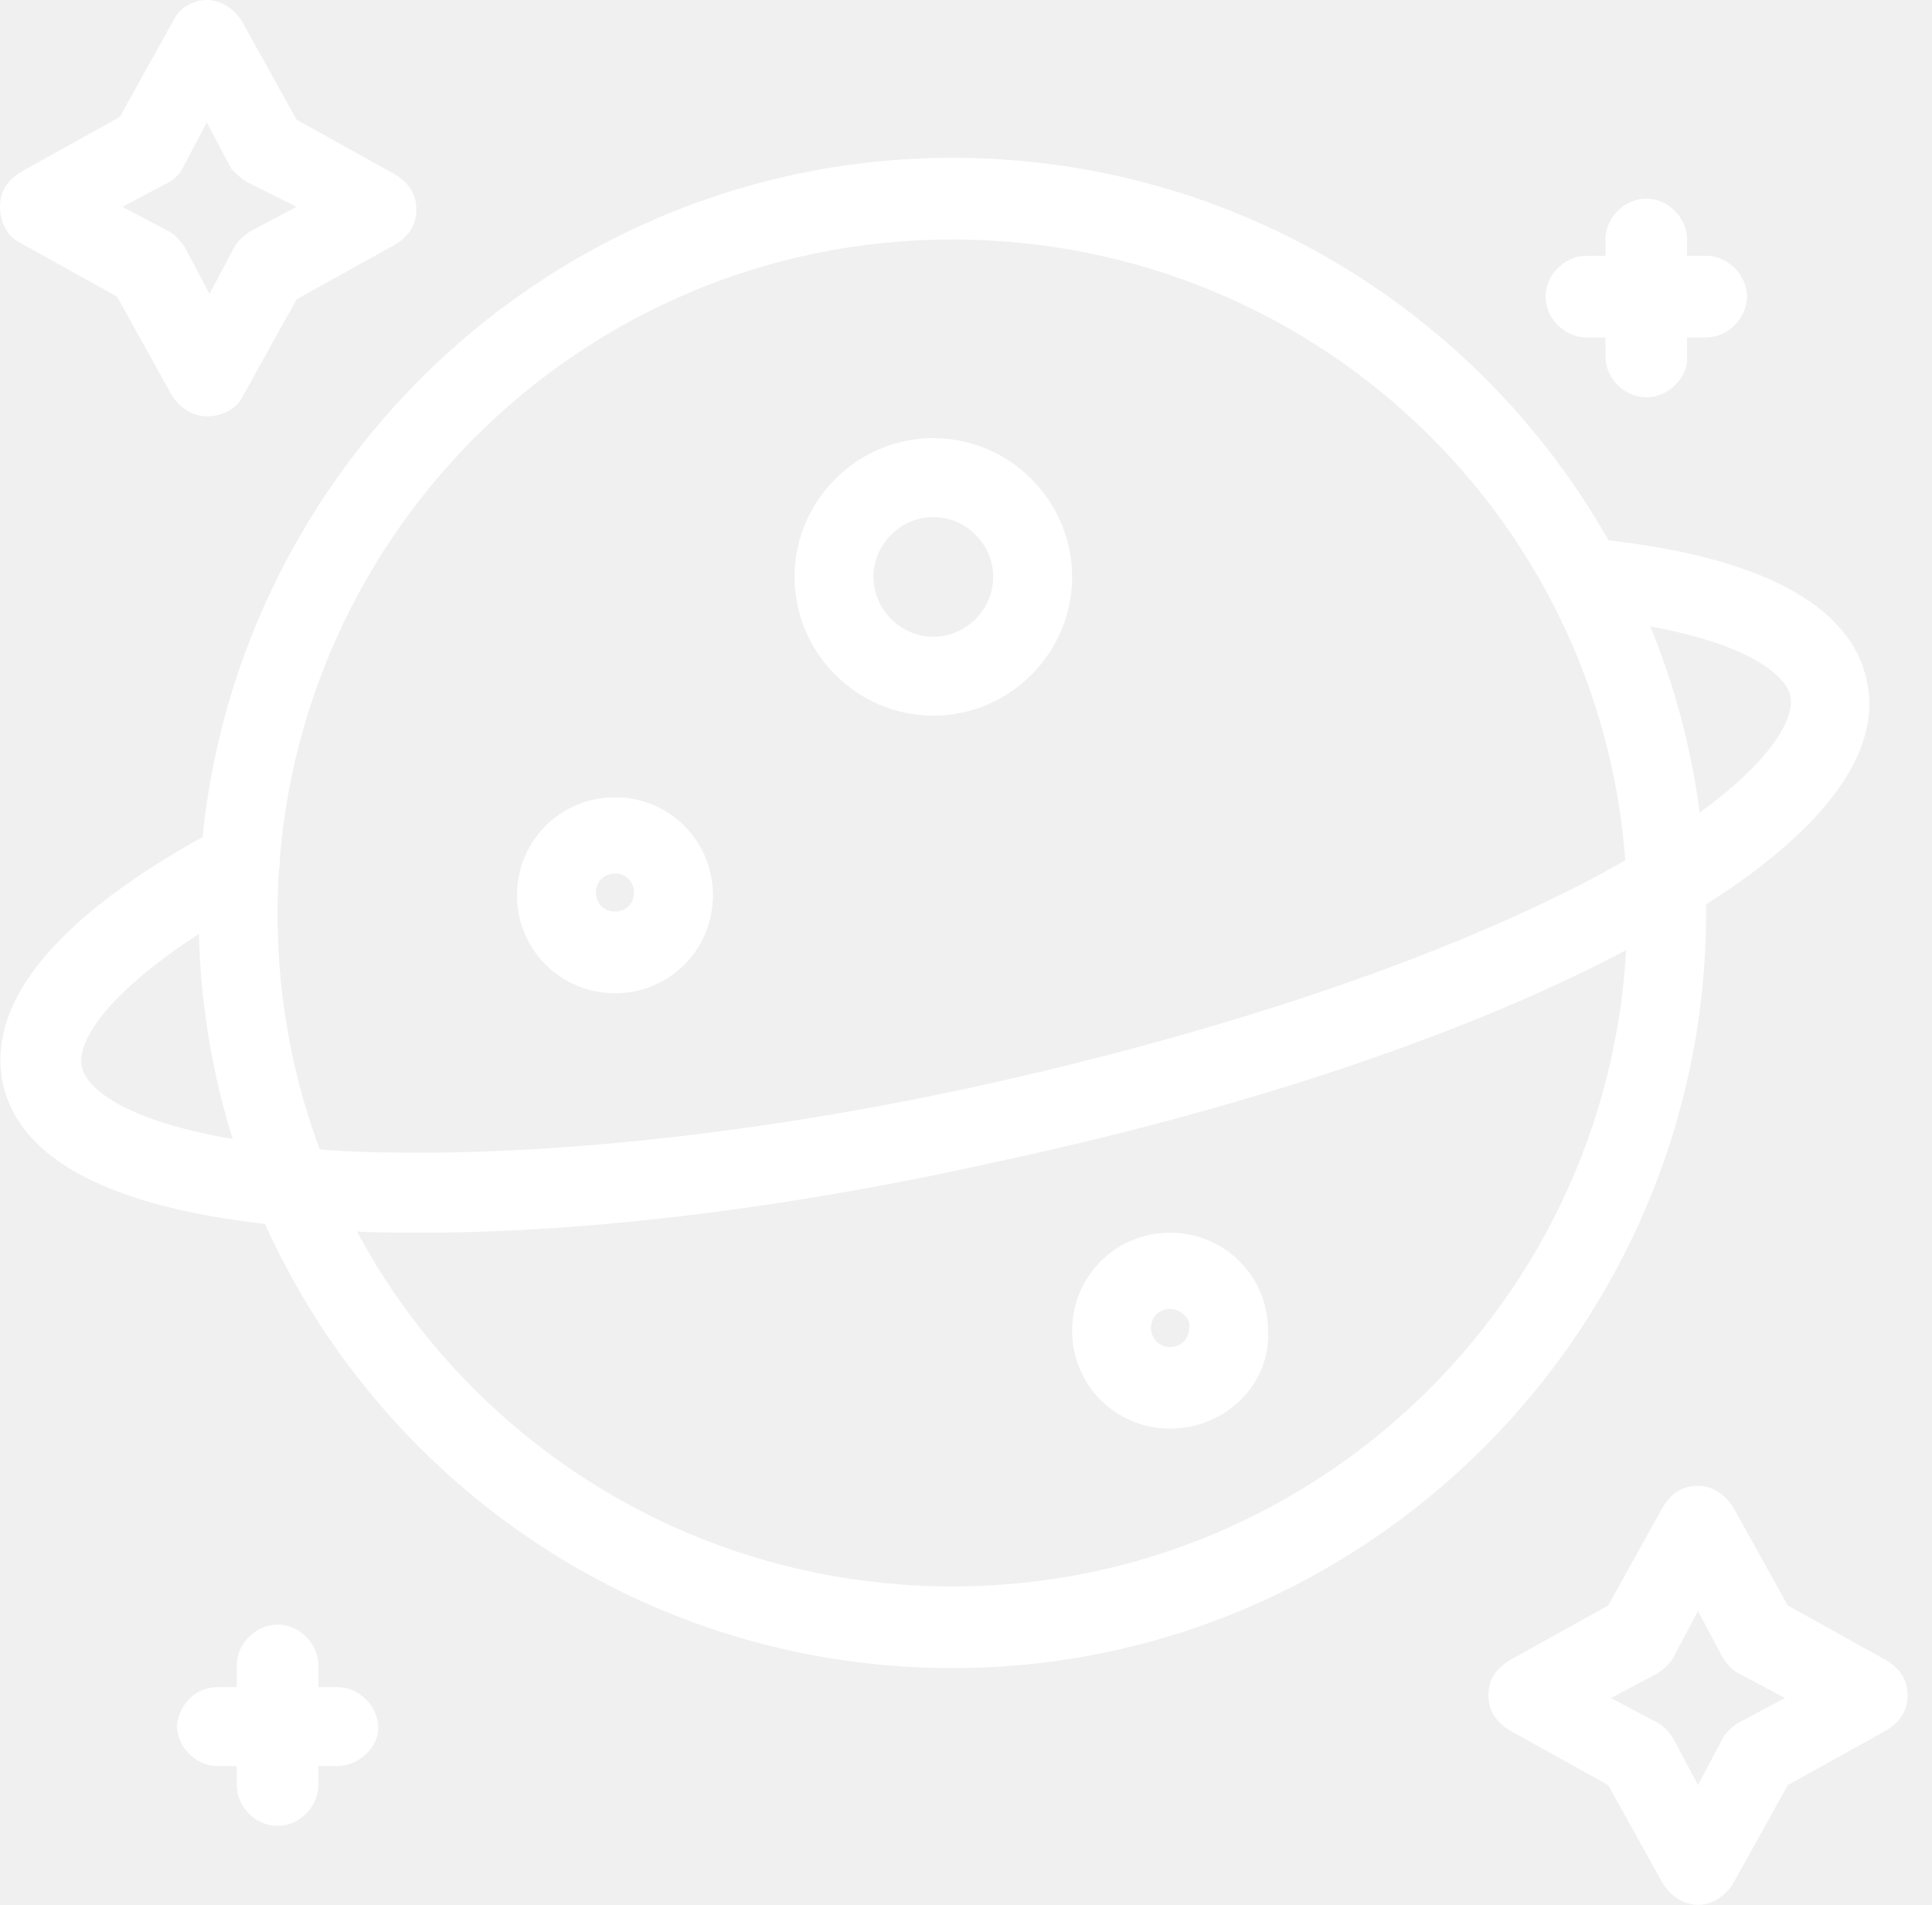
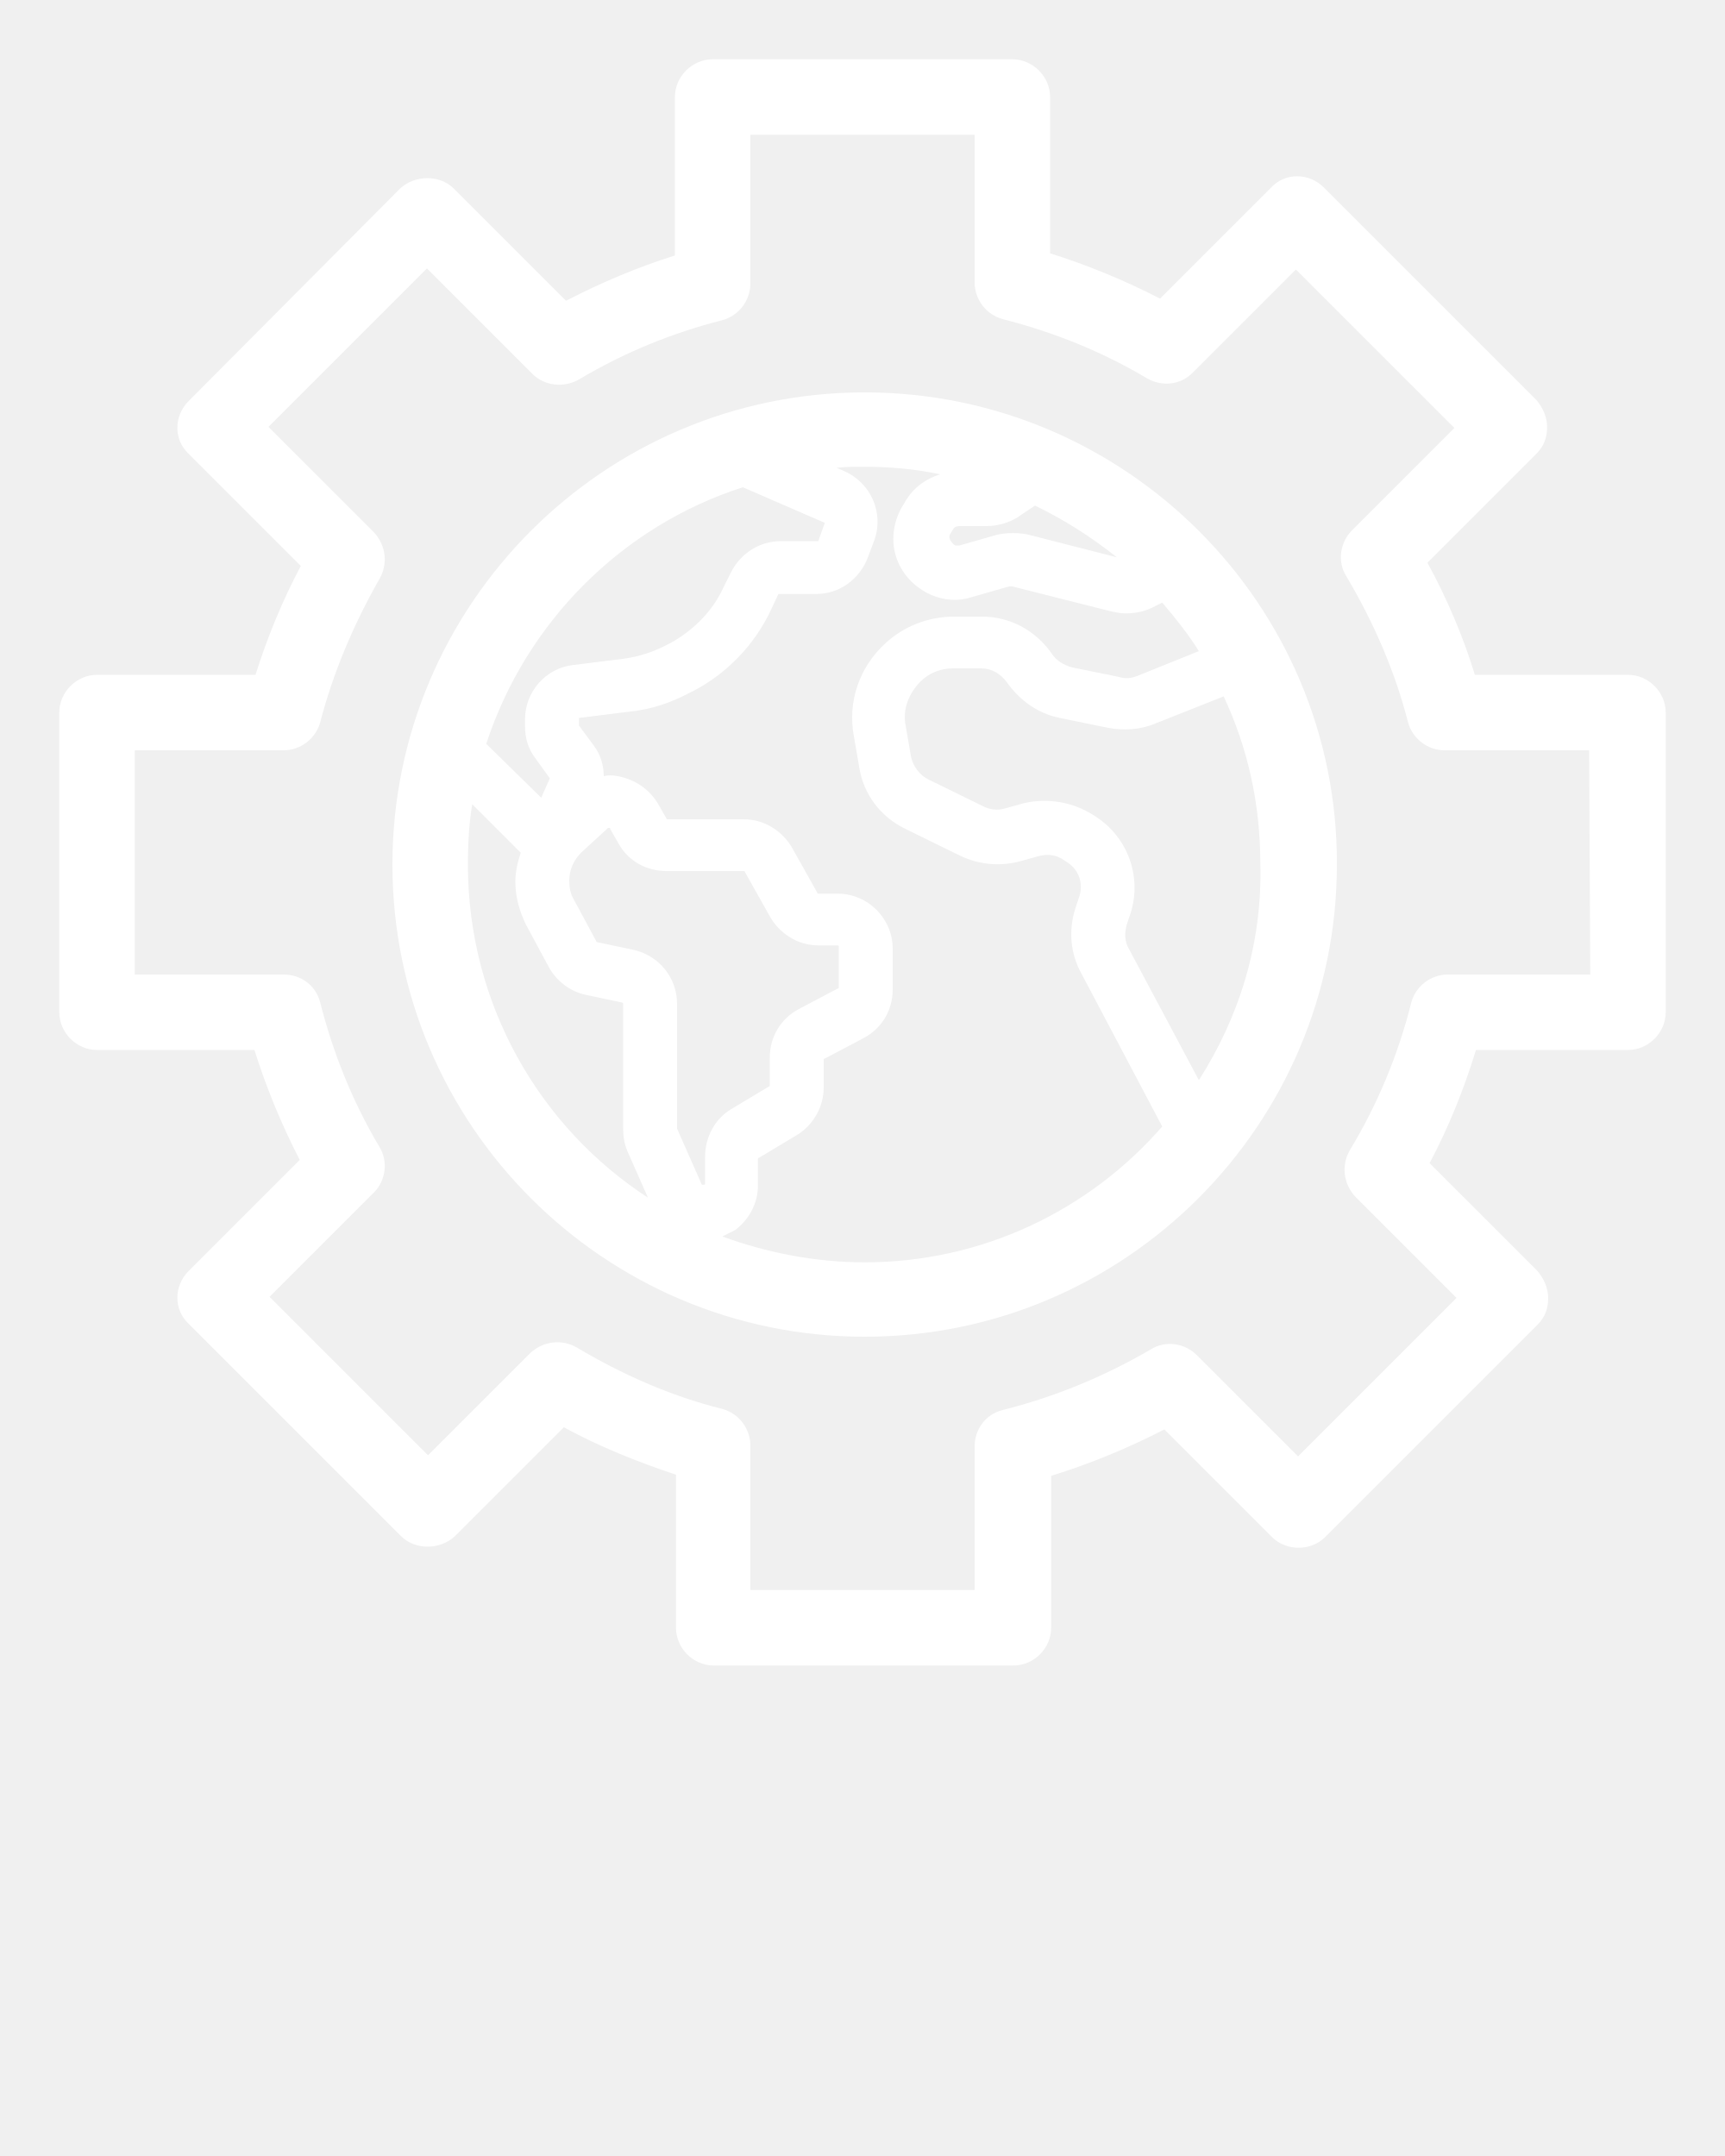
- <svg xmlns="http://www.w3.org/2000/svg" version="1.1" id="Слой_1" x="0px" y="0px" viewBox="0 0 71 70" style="enable-background:new 0 0 71 70;" xml:space="preserve">
+ <svg xmlns="http://www.w3.org/2000/svg" version="1.1" id="Слой_1" x="0px" y="0px" viewBox="0 0 160 200" style="enable-background:new 0 0 160 200;" xml:space="preserve">
  <style type="text/css">
	.st0{fill:#FFFFFF;}
</style>
-   <path class="st0" d="M35,61.3c-15.3,0-27.7-12.4-27.7-27.7C7.3,18.3,19.7,5.8,35,5.8c15.3,0,27.7,12.4,27.7,27.7  C62.7,48.8,50.3,61.3,35,61.3z M35,8.8c-13.7,0-24.8,11.1-24.8,24.8S21.3,58.3,35,58.3s24.8-11.1,24.8-24.8S48.7,8.8,35,8.8z" />
-   <path class="st0" d="M15.5,45.3c-1.1,0-2.1,0-3.1-0.1C5,44.8,0.8,43,0.1,39.8c-0.6-3,2-6.2,8-9.4c0.7-0.4,1.6-0.1,2,0.6  c0.4,0.7,0.1,1.6-0.6,2c-5.2,2.9-6.7,5.1-6.5,6.2c0.3,1.2,2.9,2.7,9.6,3.1c6.4,0.3,14.7-0.5,23.4-2.4c8.6-1.9,16.5-4.5,22.3-7.5  c5.9-3.1,7.7-5.6,7.5-6.8c-0.2-1-2.3-2.4-7.5-2.9c-0.8-0.1-1.4-0.8-1.3-1.6c0.1-0.8,0.8-1.4,1.6-1.3c6,0.6,9.4,2.4,10,5.2  c0.7,3.1-2.4,6.6-9,10c-5.9,3.1-14.1,5.8-23,7.7C29,44.4,21.6,45.3,15.5,45.3z" />
-   <path class="st0" d="M62.4,70c-0.5,0-1-0.3-1.3-0.8l-2-3.6l-3.6-2c-0.5-0.3-0.8-0.7-0.8-1.3s0.3-1,0.8-1.3l3.6-2l2-3.6  c0.3-0.5,0.7-0.8,1.3-0.8c0.5,0,1,0.3,1.3,0.8l2,3.6l3.6,2c0.5,0.3,0.8,0.7,0.8,1.3s-0.3,1-0.8,1.3l-3.6,2l-2,3.6  C63.4,69.7,62.9,70,62.4,70z M59.2,62.4l1.7,0.9c0.2,0.1,0.4,0.3,0.6,0.6l0.9,1.7l0.9-1.7c0.1-0.2,0.3-0.4,0.6-0.6l1.7-0.9l-1.7-0.9  c-0.2-0.1-0.4-0.3-0.6-0.6l-0.9-1.7l-0.9,1.7c-0.1,0.2-0.3,0.4-0.6,0.6L59.2,62.4z" />
-   <path class="st0" d="M7.6,15.3c-0.5,0-1-0.3-1.3-0.8l-2-3.6l-3.6-2C0.3,8.7,0,8.2,0,7.6s0.3-1,0.8-1.3l3.6-2l2-3.6  C6.6,0.3,7.1,0,7.6,0s1,0.3,1.3,0.8l2,3.6l3.6,2c0.5,0.3,0.8,0.7,0.8,1.3s-0.3,1-0.8,1.3l-3.6,2l-2,3.6C8.7,15,8.2,15.3,7.6,15.3z   M4.5,7.6l1.7,0.9c0.2,0.1,0.4,0.3,0.6,0.6l0.9,1.7l0.9-1.7c0.1-0.2,0.3-0.4,0.6-0.6l1.7-0.9L9.1,6.7C8.9,6.6,8.7,6.4,8.5,6.2  L7.6,4.5L6.7,6.2C6.6,6.4,6.4,6.6,6.2,6.7L4.5,7.6z" />
-   <path class="st0" d="M34.3,26.3c-2.8,0-5.1-2.3-5.1-5.1c0-2.8,2.3-5.1,5.1-5.1c2.8,0,5.1,2.3,5.1,5.1C39.4,24,37.1,26.3,34.3,26.3z   M34.3,19c-1.2,0-2.2,1-2.2,2.2s1,2.2,2.2,2.2s2.2-1,2.2-2.2S35.5,19,34.3,19z" />
-   <path class="st0" d="M43,52.5c-2,0-3.6-1.6-3.6-3.6c0-2,1.6-3.6,3.6-3.6s3.6,1.6,3.6,3.6C46.7,50.9,45,52.5,43,52.5z M43,48.1  c-0.4,0-0.7,0.3-0.7,0.7c0,0.4,0.3,0.7,0.7,0.7c0.4,0,0.7-0.3,0.7-0.7C43.8,48.5,43.4,48.1,43,48.1z" />
-   <path class="st0" d="M22.6,36.5c-2,0-3.6-1.6-3.6-3.6s1.6-3.6,3.6-3.6c2,0,3.6,1.6,3.6,3.6S24.6,36.5,22.6,36.5z M22.6,32.1  c-0.4,0-0.7,0.3-0.7,0.7s0.3,0.7,0.7,0.7c0.4,0,0.7-0.3,0.7-0.7S23,32.1,22.6,32.1z" />
-   <path class="st0" d="M10.2,67.1c-0.8,0-1.5-0.7-1.5-1.5v-4.4c0-0.8,0.7-1.5,1.5-1.5c0.8,0,1.5,0.7,1.5,1.5v4.4  C11.7,66.4,11,67.1,10.2,67.1z" />
-   <path class="st0" d="M12.4,64.9H8c-0.8,0-1.5-0.7-1.5-1.5C6.6,62.6,7.2,62,8,62h4.4c0.8,0,1.5,0.7,1.5,1.5  C13.9,64.2,13.2,64.9,12.4,64.9z" />
-   <path class="st0" d="M60.5,14.6c-0.8,0-1.5-0.7-1.5-1.5V8.8c0-0.8,0.7-1.5,1.5-1.5c0.8,0,1.5,0.7,1.5,1.5v4.4  C62,13.9,61.3,14.6,60.5,14.6z" />
-   <path class="st0" d="M62.7,12.4h-4.4c-0.8,0-1.5-0.7-1.5-1.5s0.7-1.5,1.5-1.5h4.4c0.8,0,1.5,0.7,1.5,1.5S63.5,12.4,62.7,12.4z" />
+   <path class="st0" d="M80.2,36.4c-24.2,0-43.8,19.7-43.8,43.8c0,24.2,19.7,43.8,43.8,43.8c24.2,0,43.8-19.7,43.8-43.8  C124.1,56.1,104.4,36.4,80.2,36.4z M88.1,49.6l0.3-0.5c0.1-0.2,0.3-0.3,0.6-0.3h2.5c1.2,0,2.4-0.4,3.3-1.1l1.2-0.8  c2.7,1.3,5.2,2.9,7.6,4.8l-8.2-2.1c-0.9-0.2-2-0.2-2.9,0l-3.5,1c-0.1,0-0.3,0-0.4,0c-0.2-0.1-0.3-0.3-0.4-0.4S88,49.8,88.1,49.6z   M68.9,45.2l7.6,3.3l-0.6,1.7h-3.5c-1.9,0-3.7,1.1-4.6,2.9l-0.7,1.4c-1,2.2-2.8,4-5,5.2l-0.4,0.2c-1.2,0.6-2.4,1-3.8,1.2l-4.8,0.6  c-2.5,0.3-4.4,2.5-4.4,5v0.7c0,1.1,0.3,2.1,1,3l1.3,1.8L50.2,74l-5.1-5C48.8,57.7,57.7,48.8,68.9,45.2z M65.4,107.3v2.5  c0,0,0,0.1-0.1,0.1c0,0-0.1,0-0.2,0l-2.3-5.2V93.1c0-2.4-1.7-4.5-4.1-5l-3.3-0.7c0,0-0.1,0-0.1-0.1l-2.1-3.9  c-0.3-0.5-0.4-1.1-0.4-1.7c0-1,0.4-1.9,1.1-2.6l2.5-2.3c0,0,0,0,0,0c0,0,0,0,0.1,0c0,0,0,0,0,0c0.1,0,0.1,0,0.1,0.1l0.8,1.4  c0.9,1.6,2.6,2.5,4.4,2.5H69c0,0,0.1,0,0.1,0.1l2.3,4.1c0.9,1.6,2.6,2.7,4.5,2.7h1.8c0.1,0,0.1,0.1,0.1,0.1v3.8c0,0,0,0.1-0.1,0.1  l-3.6,1.9c-1.7,0.9-2.7,2.6-2.7,4.5v2.6c0,0,0,0.1-0.1,0.1l-3.5,2.1C66.3,103.8,65.4,105.5,65.4,107.3z M43.4,80.2  c0-1.9,0.1-3.8,0.4-5.6l4.5,4.5c-0.3,0.9-0.5,1.8-0.5,2.7c0,1.4,0.4,2.8,1,4l2.1,3.9c0.7,1.3,2,2.3,3.5,2.6l3.3,0.7  c0.1,0,0.1,0.1,0.1,0.1v11.6c0,0.7,0.1,1.4,0.4,2.1l1.9,4.3C50.1,104.6,43.4,93.2,43.4,80.2z M80.2,117.1c-4.6,0-9.1-0.9-13.2-2.4  c0.4-0.2,0.8-0.4,1.2-0.6c1.3-1,2.1-2.5,2.1-4.1v-2.5c0,0,0-0.1,0.1-0.1l3.5-2.1c1.5-0.9,2.5-2.6,2.5-4.4v-2.6c0,0,0-0.1,0.1-0.1  l3.6-1.9c1.7-0.9,2.7-2.6,2.7-4.5v-3.8c0-2.8-2.3-5.1-5.1-5.1h-1.8c0,0-0.1,0-0.1-0.1l-2.3-4.1c-0.9-1.6-2.6-2.7-4.5-2.7h-7.1  c0,0-0.1,0-0.1-0.1L61,74.5c-0.8-1.3-2.1-2.2-3.7-2.5c-0.5-0.1-0.9-0.1-1.3,0c0-1-0.3-2-0.9-2.8l-1.4-1.9l0-0.7l4.8-0.6  c1.9-0.2,3.7-0.8,5.4-1.7l0.4-0.2c3.1-1.6,5.7-4.3,7.2-7.5l0.7-1.5h3.5c2.1,0,4-1.3,4.8-3.4l0.6-1.6c0.9-2.5-0.3-5.3-2.8-6.4  l-0.7-0.3c0.8-0.1,1.6-0.1,2.5-0.1c2.4,0,4.8,0.2,7.1,0.7c-1.3,0.4-2.4,1.2-3.1,2.3l-0.3,0.5c-0.9,1.4-1.2,3.2-0.7,4.8  c0.5,1.6,1.7,2.9,3.3,3.6c1.2,0.5,2.5,0.6,3.7,0.2l3.5-1c0.1,0,0.2,0,0.3,0l9.1,2.3c0.5,0.1,0.9,0.2,1.4,0.2c1,0,1.9-0.2,2.8-0.7  l0.6-0.3c1.2,1.4,2.4,2.9,3.4,4.5l-5.7,2.3c-0.5,0.2-1.1,0.3-1.7,0.1l-4.4-0.9c-0.7-0.2-1.4-0.6-1.8-1.2c-1.5-2.2-3.9-3.5-6.5-3.5  h-2.6c-2.4,0-4.7,0.9-6.4,2.5c-2.4,2.2-3.5,5.4-2.9,8.6l0.5,2.9c0.4,2.5,2,4.6,4.3,5.7l5.1,2.5c1.7,0.8,3.6,1,5.5,0.5l1.8-0.5  c0.8-0.2,1.6-0.1,2.3,0.4l0.3,0.2c1.1,0.7,1.5,2,1.1,3.2l-0.4,1.2c-0.6,2-0.4,4.1,0.6,5.9l7.5,14.2  C101.1,112.2,91.2,117.1,80.2,117.1z M111.2,100.2L104.7,88c-0.4-0.7-0.4-1.4-0.2-2.2l0.4-1.2c1-3.3-0.3-6.9-3.2-8.8l-0.3-0.2  c-1.9-1.2-4.2-1.6-6.4-1.1l-1.8,0.5c-0.7,0.2-1.4,0.1-2-0.2l-5.1-2.5c-0.8-0.4-1.4-1.2-1.6-2.1l-0.5-2.9c-0.3-1.5,0.3-3,1.4-4.1  c0.8-0.8,1.9-1.2,3-1.2h2.6c1,0,1.8,0.5,2.4,1.3c1.2,1.7,2.9,2.9,4.9,3.3l4.4,0.9c1.5,0.3,3.1,0.2,4.5-0.4l6.3-2.5  c2.2,4.7,3.4,9.9,3.4,15.5C117.1,87.6,114.9,94.4,111.2,100.2z" />
+   <path class="st0" d="M151,62.6h-14.2c-1.1-3.6-2.6-7.1-4.4-10.4l10.1-10.1c0.7-0.7,1-1.5,1-2.5c0-0.9-0.4-1.8-1-2.5l-19.7-19.7  c-1.4-1.4-3.6-1.4-4.9,0l-10.3,10.3c-3.3-1.7-6.7-3.1-10.2-4.2V9c0-1.9-1.6-3.5-3.5-3.5H66.1c-1.9,0-3.5,1.6-3.5,3.5v14.7  c-3.5,1.1-6.8,2.5-10.1,4.2L42.1,17.5c-1.3-1.3-3.6-1.3-5,0L17.5,37.2c-1.4,1.4-1.4,3.6,0,4.9l10.4,10.4c-1.7,3.2-3.1,6.6-4.2,10.1  H9c-1.9,0-3.5,1.6-3.5,3.5v27.8c0,1.9,1.6,3.5,3.5,3.5h14.6c1.1,3.5,2.5,6.9,4.2,10.2l-10.3,10.3c-1.4,1.4-1.4,3.6,0,4.9l19.7,19.7  c1.3,1.3,3.6,1.3,5,0l10.1-10.1c3.3,1.8,6.8,3.2,10.4,4.4V151c0,1.9,1.6,3.5,3.5,3.5h27.8c1.9,0,3.5-1.6,3.5-3.5v-14.1  c3.6-1.1,7.2-2.6,10.5-4.3l10,10c1.3,1.3,3.6,1.3,4.9,0l19.7-19.7c0.7-0.7,1-1.5,1-2.5c0-0.9-0.4-1.8-1-2.5l-10-10  c1.8-3.4,3.2-6.9,4.3-10.5H151c1.9,0,3.5-1.6,3.5-3.5V66.1C154.5,64.2,152.9,62.6,151,62.6z M147.5,90.4h-13.2c-1.6,0-3,1.1-3.4,2.6  c-1.2,4.8-3.1,9.4-5.7,13.7c-0.8,1.4-0.6,3.1,0.5,4.3l9.4,9.4l-14.7,14.7l-9.4-9.4c-1.1-1.1-2.9-1.4-4.3-0.5  c-4.3,2.5-8.9,4.4-13.7,5.6c-1.6,0.4-2.6,1.8-2.6,3.4v13.3H69.6v-13.4c0-1.6-1.1-3-2.6-3.4c-4.8-1.2-9.3-3.2-13.5-5.7  c-1.4-0.8-3.1-0.6-4.3,0.5l-9.5,9.5l-14.7-14.7l9.7-9.7c1.1-1.1,1.3-2.9,0.5-4.2c-2.5-4.2-4.3-8.7-5.5-13.4  c-0.4-1.6-1.8-2.6-3.4-2.6H12.5V69.6h13.8c1.6,0,3-1.1,3.4-2.6c1.2-4.6,3.1-9.1,5.5-13.3c0.8-1.4,0.6-3.1-0.5-4.3l-9.8-9.8  l14.7-14.7l9.8,9.8c1.1,1.1,2.9,1.3,4.3,0.5c4.2-2.5,8.6-4.3,13.3-5.5c1.5-0.4,2.6-1.8,2.6-3.4V12.5h20.8v13.7c0,1.6,1.1,3,2.6,3.4  c4.7,1.2,9.2,3,13.4,5.5c1.4,0.8,3.1,0.6,4.2-0.5l9.6-9.6l14.7,14.7l-9.5,9.5c-1.1,1.1-1.4,2.9-0.5,4.3c2.5,4.2,4.5,8.8,5.7,13.5  c0.4,1.5,1.8,2.6,3.4,2.6h13.4L147.5,90.4L147.5,90.4z" />
</svg>
